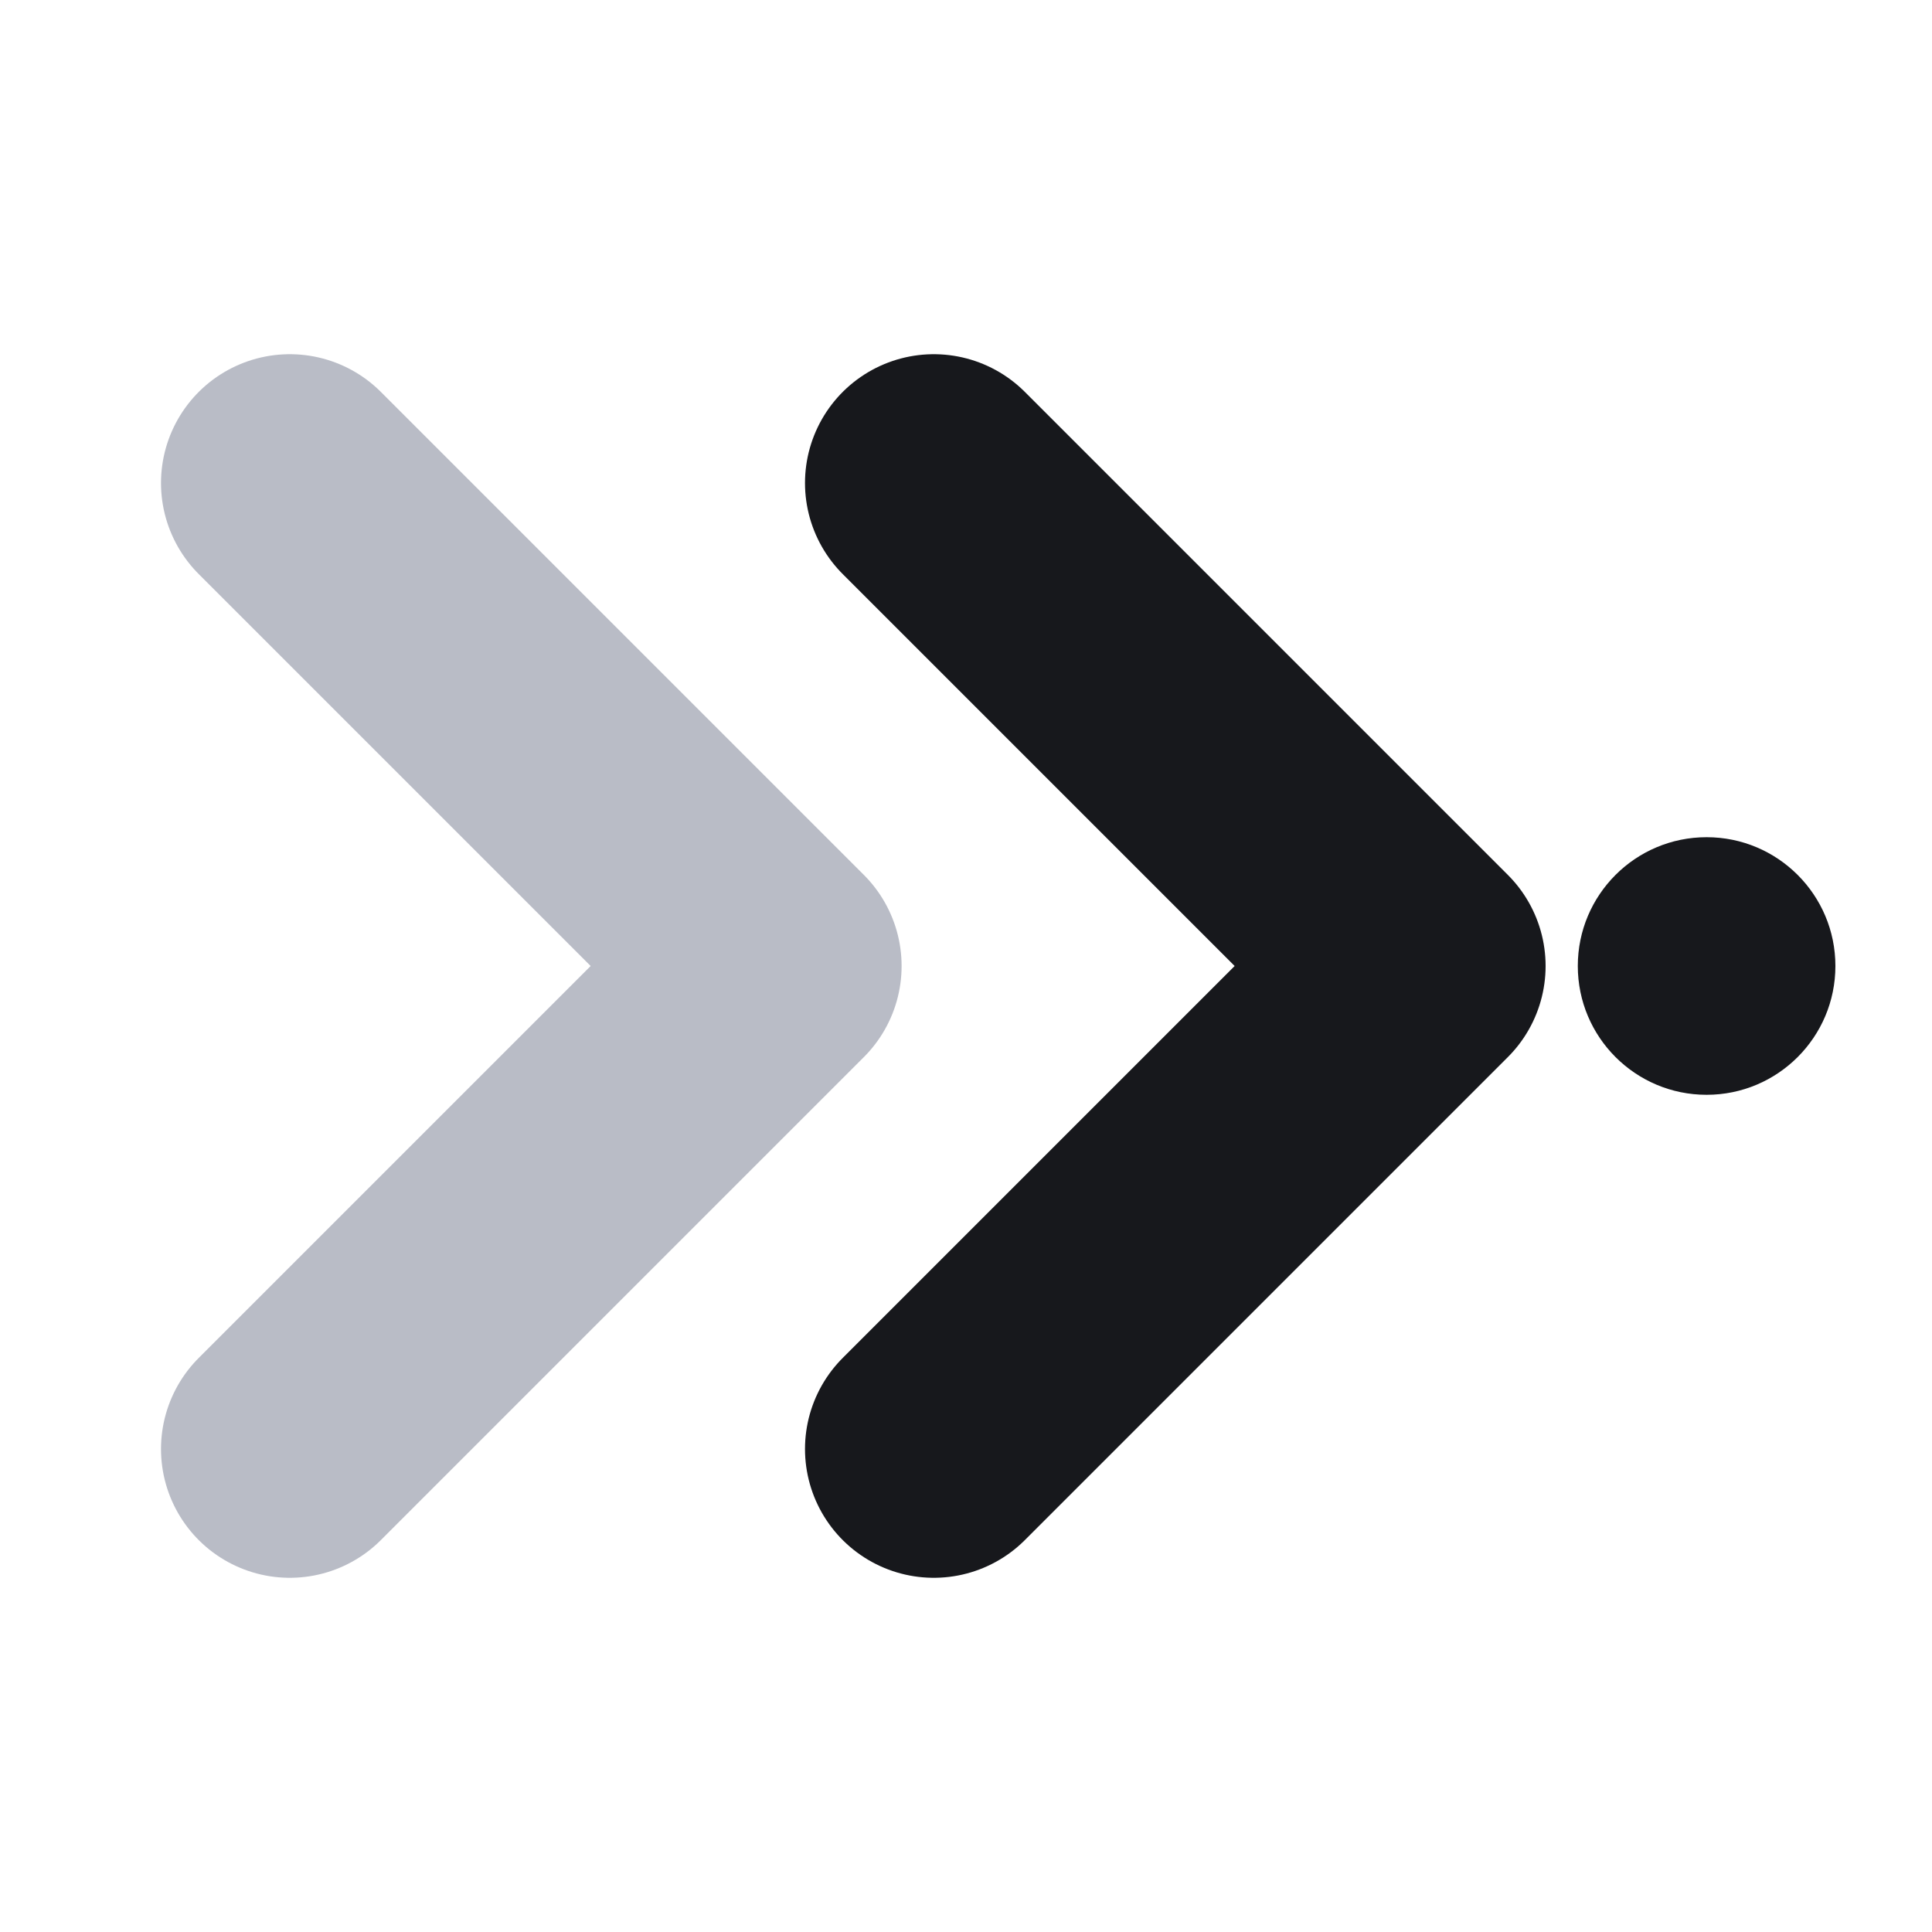
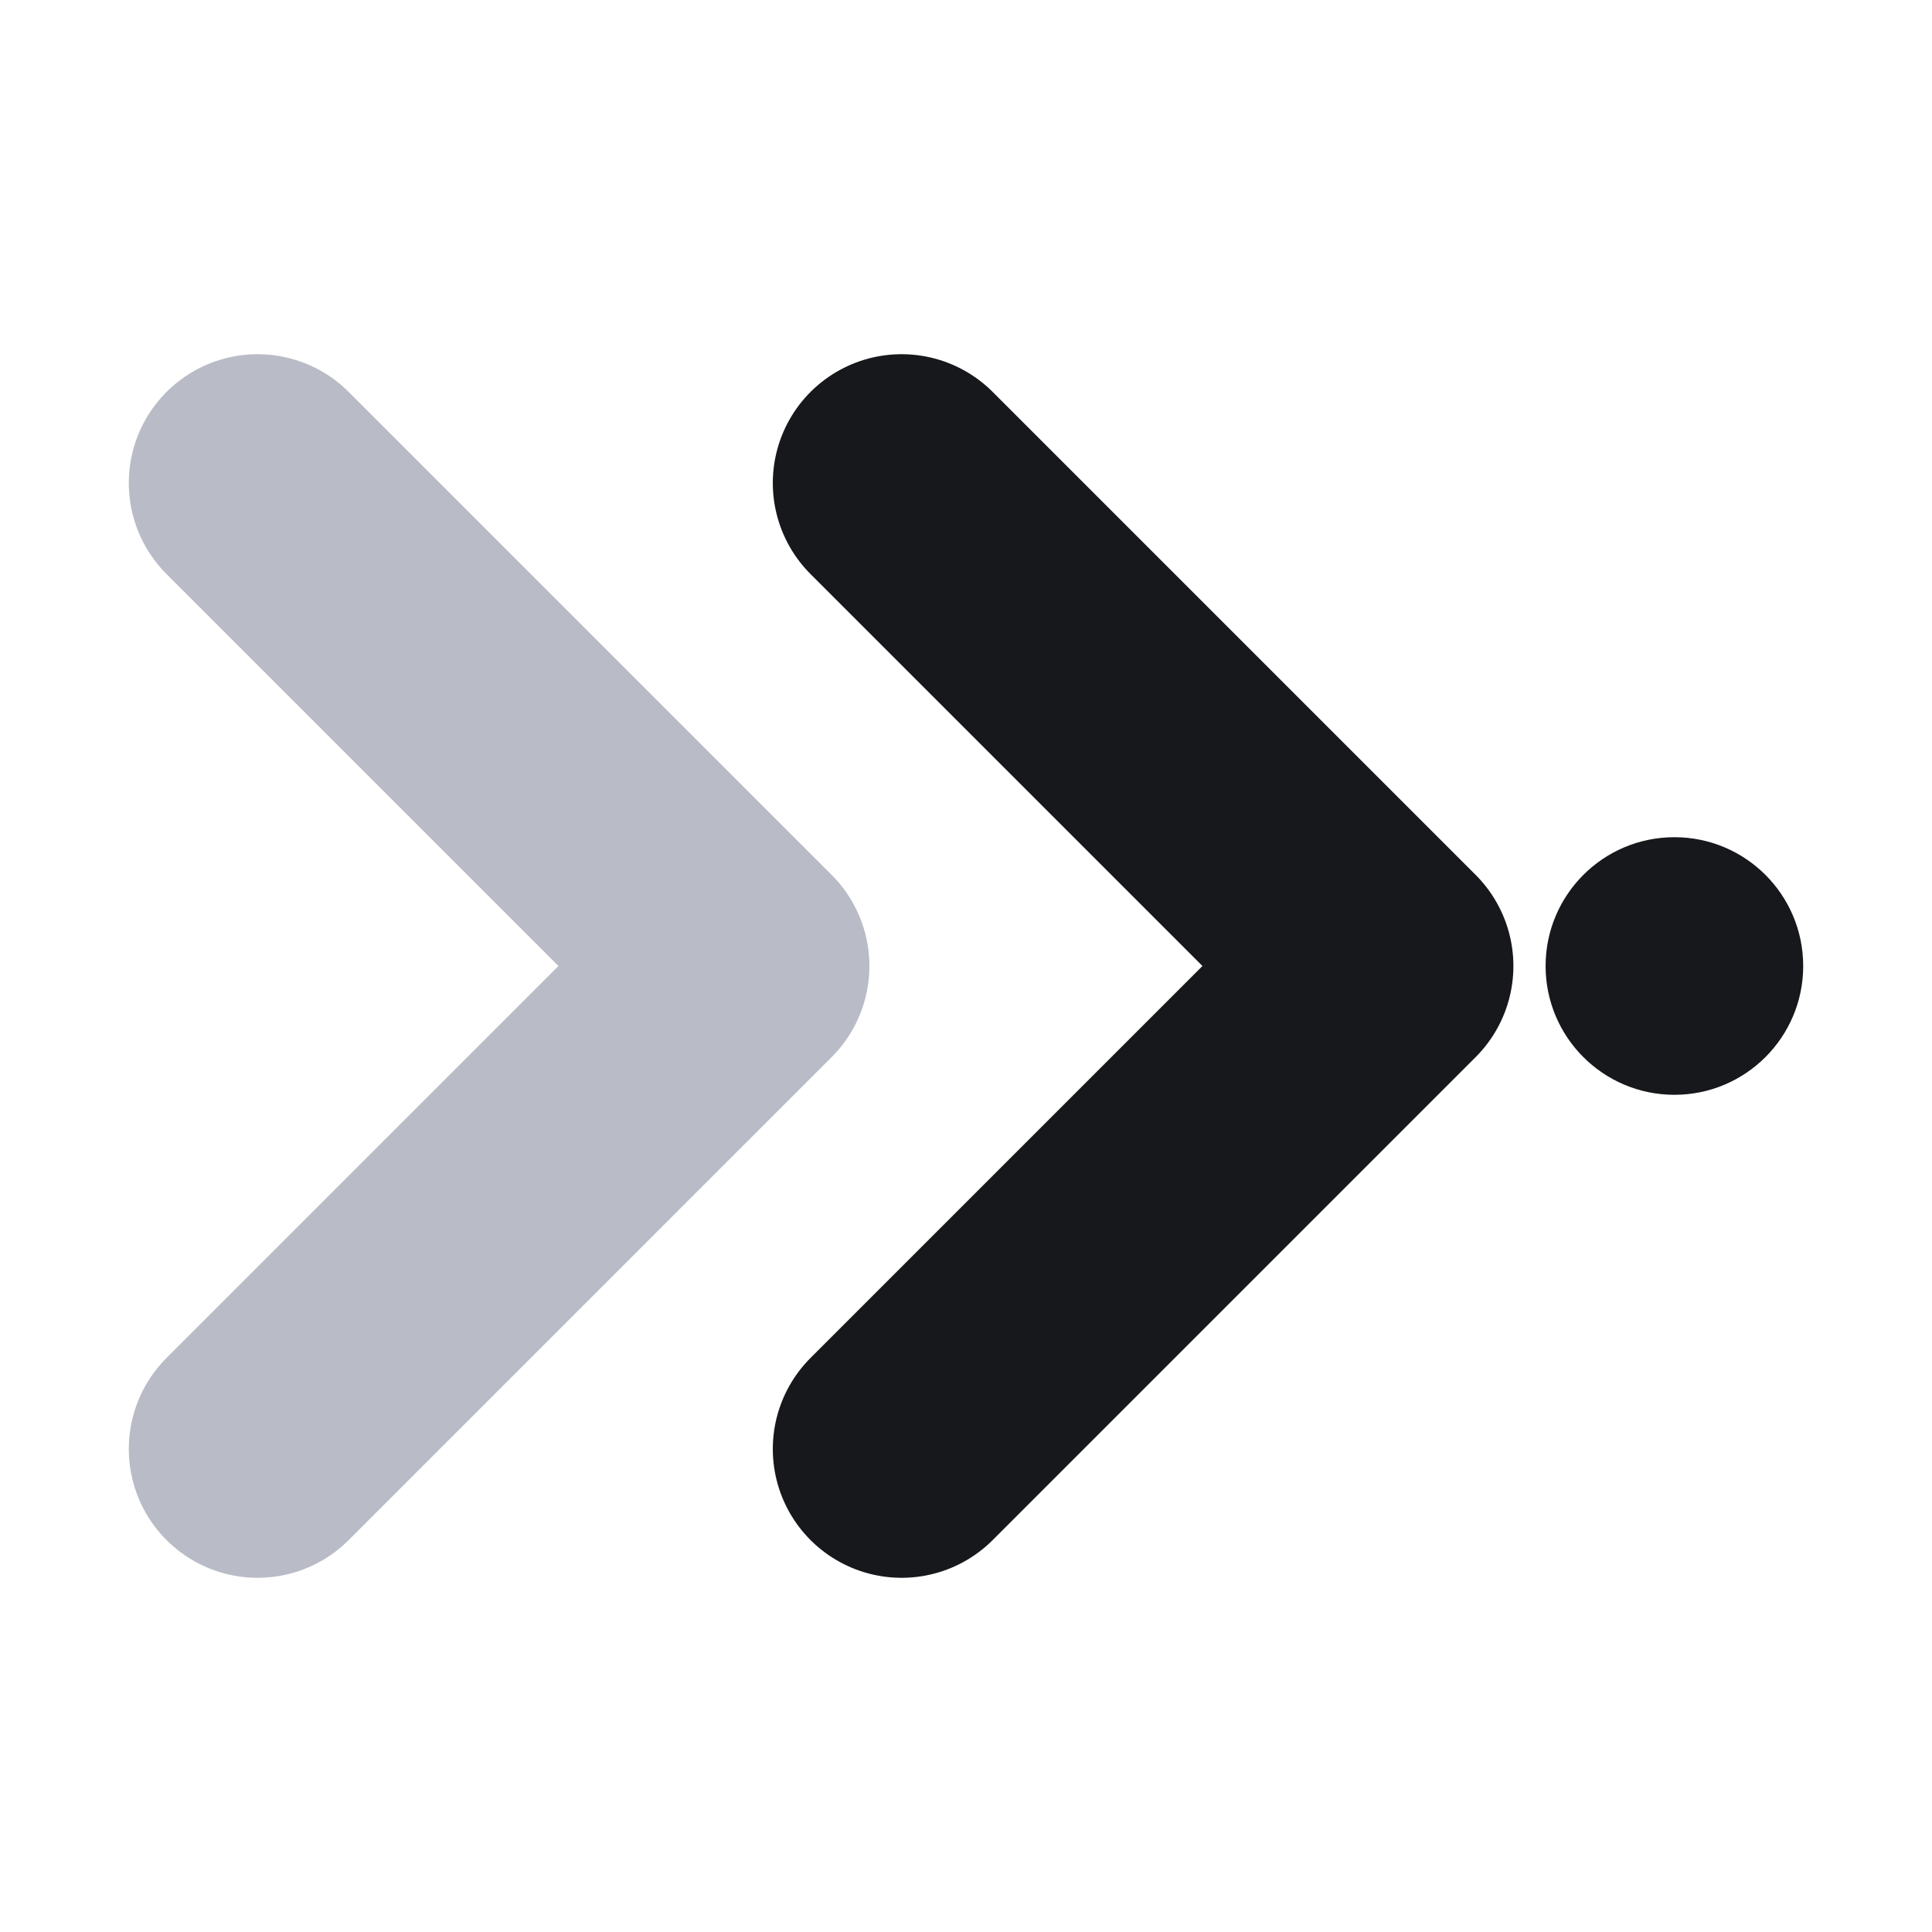
<svg xmlns="http://www.w3.org/2000/svg" viewBox="0 0 120 120" width="120" height="120">
-   <path d="M18 30 L48 60 L18 90" fill="none" stroke-linecap="round" stroke-linejoin="round" stroke="#b9bcc6" stroke-width="16" />
-   <path d="M58 30 L88 60 L58 90" fill="none" stroke-linecap="round" stroke-linejoin="round" stroke="#17181c" stroke-width="16" />
-   <circle cx="106" cy="60" r="8" fill="#17181c" />
+   <g transform="translate(-2 0)">
+     <path d="M18 30 L48 60 L18 90" fill="none" stroke-linecap="round" stroke-linejoin="round" stroke="#b9bcc6" stroke-width="16" />
+     <path d="M58 30 L88 60 L58 90" fill="none" stroke-linecap="round" stroke-linejoin="round" stroke="#17181c" stroke-width="16" />
+     <circle cx="106" cy="60" r="8" fill="#17181c" />
+   </g>
</svg>
